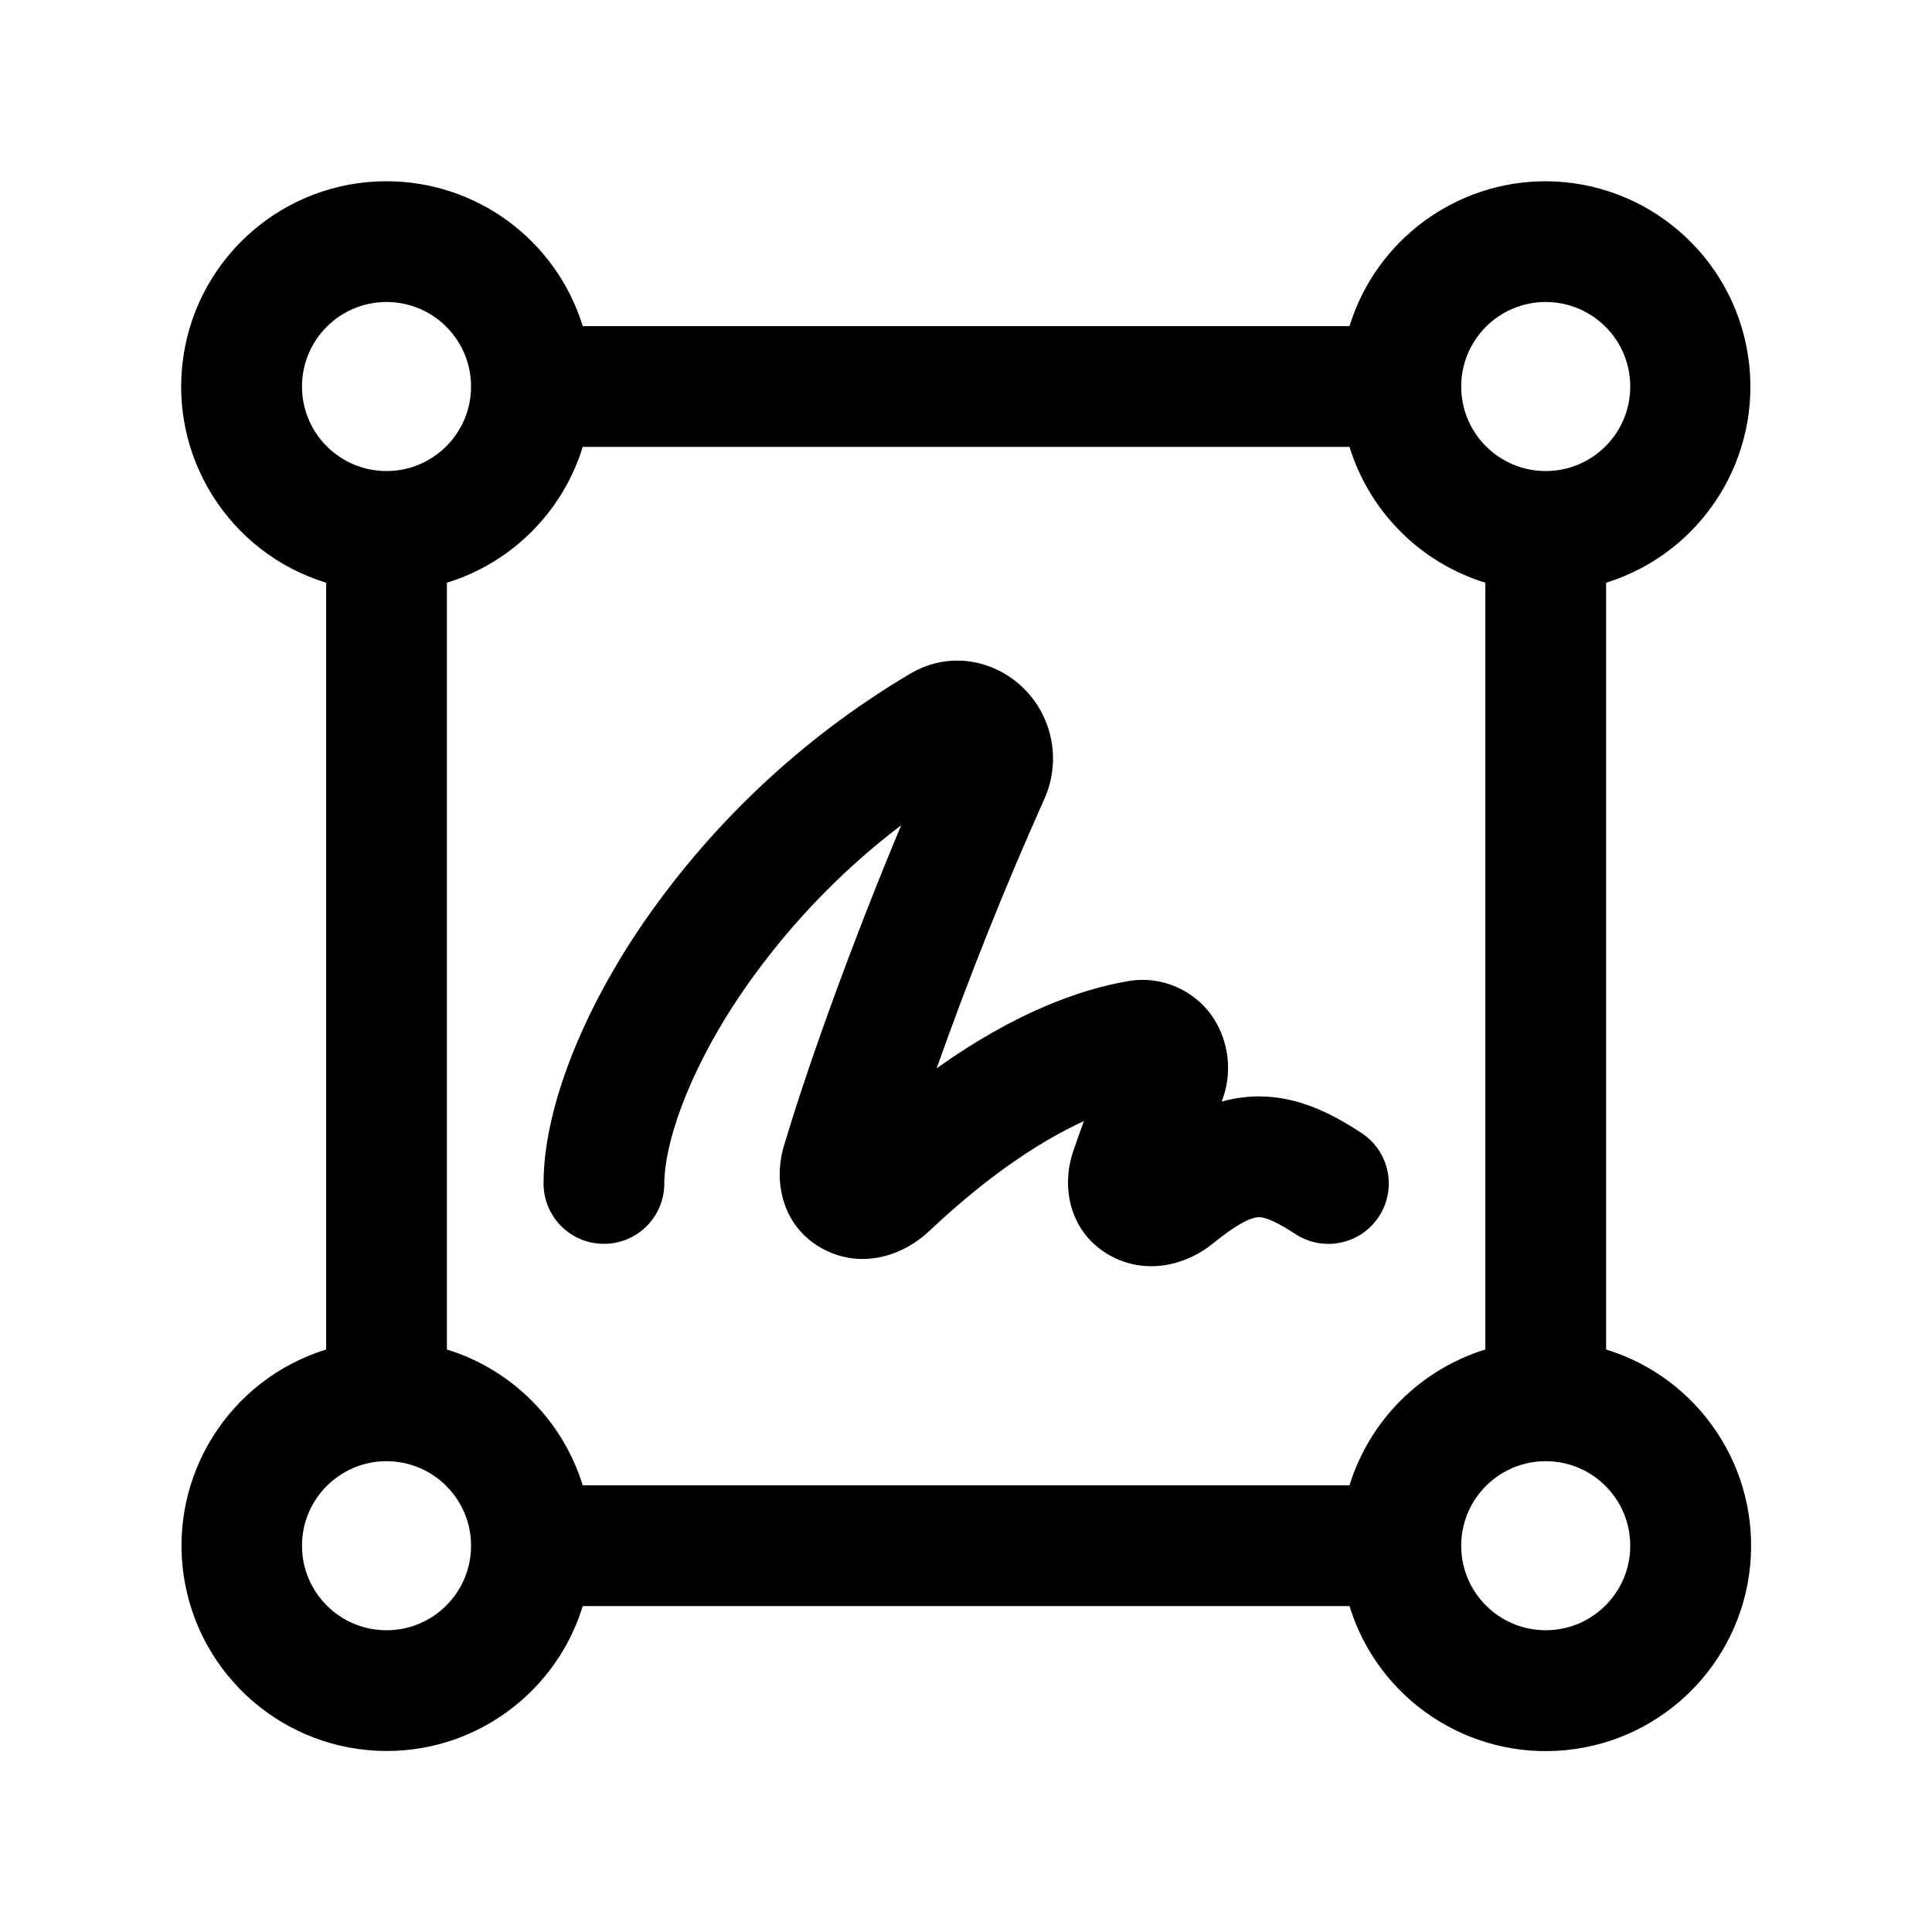
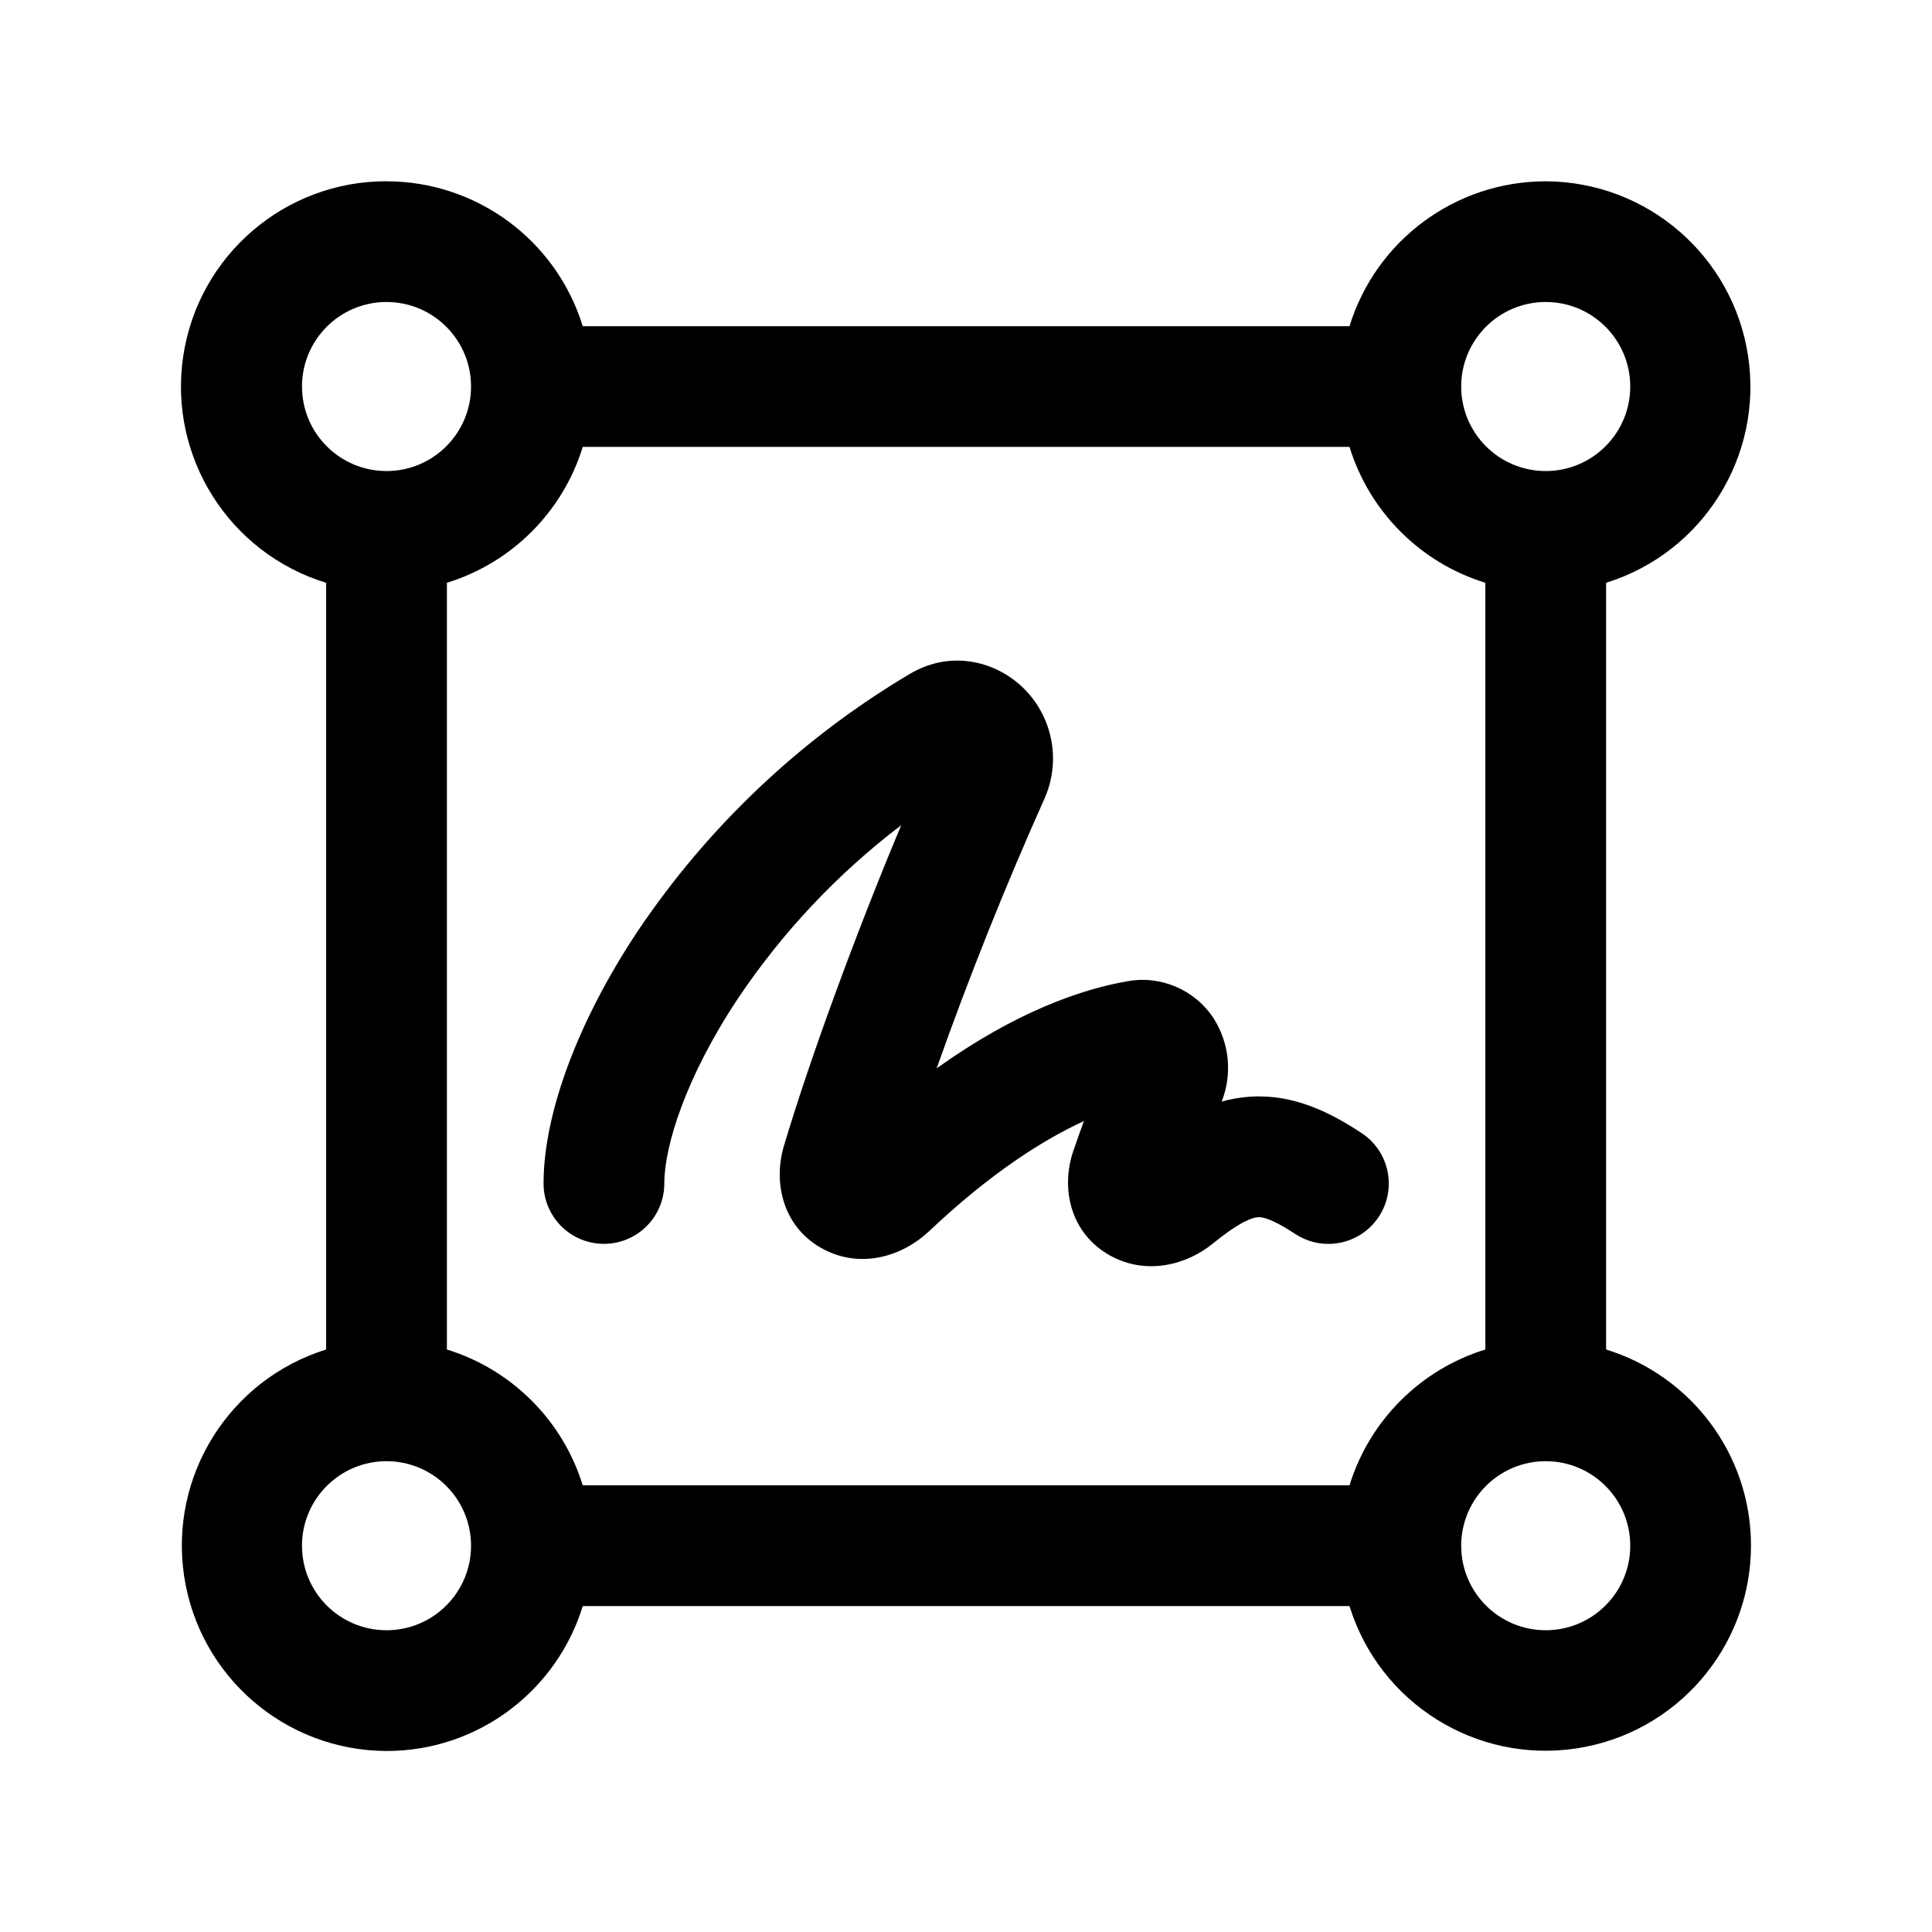
<svg xmlns="http://www.w3.org/2000/svg" width="32" height="32" fill="none" class="persona-icon">
-   <path fill="currentColor" d="M12.228 16.53a12.014 12.014 0 0 1 2.699-2.862c-.747 1.782-1.512 3.864-1.944 5.316-.182.612-.013 1.366.674 1.716.627.32 1.303.097 1.729-.305 1.035-.978 1.905-1.523 2.567-1.826-.062.167-.122.338-.18.508-.205.613-.044 1.36.623 1.724.593.323 1.258.153 1.701-.21.473-.386.672-.427.74-.43.056-.004.201.004.616.277a1 1 0 1 0 1.099-1.671c-.513-.337-1.116-.647-1.837-.603-.165.01-.325.038-.48.081a1.524 1.524 0 0 0-.133-1.377 1.407 1.407 0 0 0-1.442-.613c-.767.135-1.844.51-3.146 1.44a59.949 59.949 0 0 1 1.78-4.454 1.633 1.633 0 0 0-.325-1.826c-.44-.447-1.198-.67-1.903-.251a14.113 14.113 0 0 0-4.503 4.258c-.983 1.477-1.56 3.014-1.56 4.18a1 1 0 1 0 2 0c0-.612.35-1.758 1.225-3.072Z" />
-   <path fill="currentColor" d="M6.402 3.002a3.4 3.4 0 0 0-1 6.65v12.7a3.401 3.401 0 0 0 1 6.65c1.53 0 2.824-1.01 3.25-2.4h12.7a3.401 3.401 0 1 0 4.25-4.25v-12.7a3.402 3.402 0 0 0-1-6.65 3.402 3.402 0 0 0-3.25 2.4h-12.7a3.402 3.402 0 0 0-3.25-2.4Zm-1.4 3.4a1.4 1.4 0 1 1 2.8 0 1.4 1.4 0 0 1-2.8 0Zm0 19.2a1.4 1.4 0 1 1 2.8 0 1.4 1.4 0 0 1-2.8 0Zm4.65-18.2h12.7a3.408 3.408 0 0 0 2.25 2.25v12.7a3.408 3.408 0 0 0-2.25 2.25h-12.7a3.408 3.408 0 0 0-2.25-2.25v-12.7a3.408 3.408 0 0 0 2.25-2.25Zm14.55-1a1.4 1.4 0 1 1 2.8 0 1.4 1.4 0 0 1-2.8 0Zm1.4 17.8a1.4 1.4 0 1 1 0 2.8 1.4 1.4 0 0 1 0-2.8Z" />
+   <path fill="currentColor" d="M12.228 16.53a12.012 12.012 0 0 1 2.699-2.862c-.747 1.783-1.512 3.864-1.944 5.316-.182.612-.013 1.366.674 1.716.627.32 1.303.097 1.729-.305 1.035-.978 1.905-1.523 2.567-1.826-.062.167-.122.338-.18.508-.205.613-.044 1.36.623 1.724.593.323 1.258.153 1.701-.21.473-.386.672-.427.74-.43.056-.004.201.004.616.277a1 1 0 1 0 1.099-1.671c-.513-.337-1.116-.647-1.837-.603-.165.01-.325.038-.48.081a1.524 1.524 0 0 0-.133-1.377 1.407 1.407 0 0 0-1.442-.613c-.767.135-1.844.51-3.146 1.44a59.966 59.966 0 0 1 1.78-4.454 1.633 1.633 0 0 0-.325-1.826c-.44-.447-1.198-.67-1.903-.251a14.115 14.115 0 0 0-4.503 4.258c-.983 1.477-1.56 3.014-1.56 4.18a1 1 0 0 0 2 0c0-.612.35-1.758 1.225-3.072Z" />
+   <path fill="currentColor" d="M6.402 3.002a3.4 3.4 0 0 0-1 6.651v12.699a3.402 3.402 0 0 0 1 6.65c1.53 0 2.824-1.01 3.25-2.4h12.7a3.401 3.401 0 0 0 6.65-1c0-1.53-1.01-2.823-2.4-3.25V9.653a3.402 3.402 0 0 0-1-6.65 3.402 3.402 0 0 0-3.25 2.4h-12.7a3.402 3.402 0 0 0-3.25-2.4Zm-1.4 3.4a1.4 1.4 0 1 1 2.8 0 1.4 1.4 0 0 1-2.8 0Zm0 19.2a1.4 1.4 0 1 1 2.8 0 1.4 1.4 0 0 1-2.8 0Zm4.65-18.2h12.7a3.408 3.408 0 0 0 2.25 2.251v12.699a3.408 3.408 0 0 0-2.25 2.25h-12.7a3.408 3.408 0 0 0-2.25-2.25V9.653a3.408 3.408 0 0 0 2.25-2.25Zm14.55-1a1.4 1.4 0 1 1 2.8 0 1.4 1.4 0 0 1-2.8 0Zm1.4 17.8a1.4 1.4 0 1 1 0 2.8 1.4 1.4 0 0 1 0-2.8Z" />
</svg>
